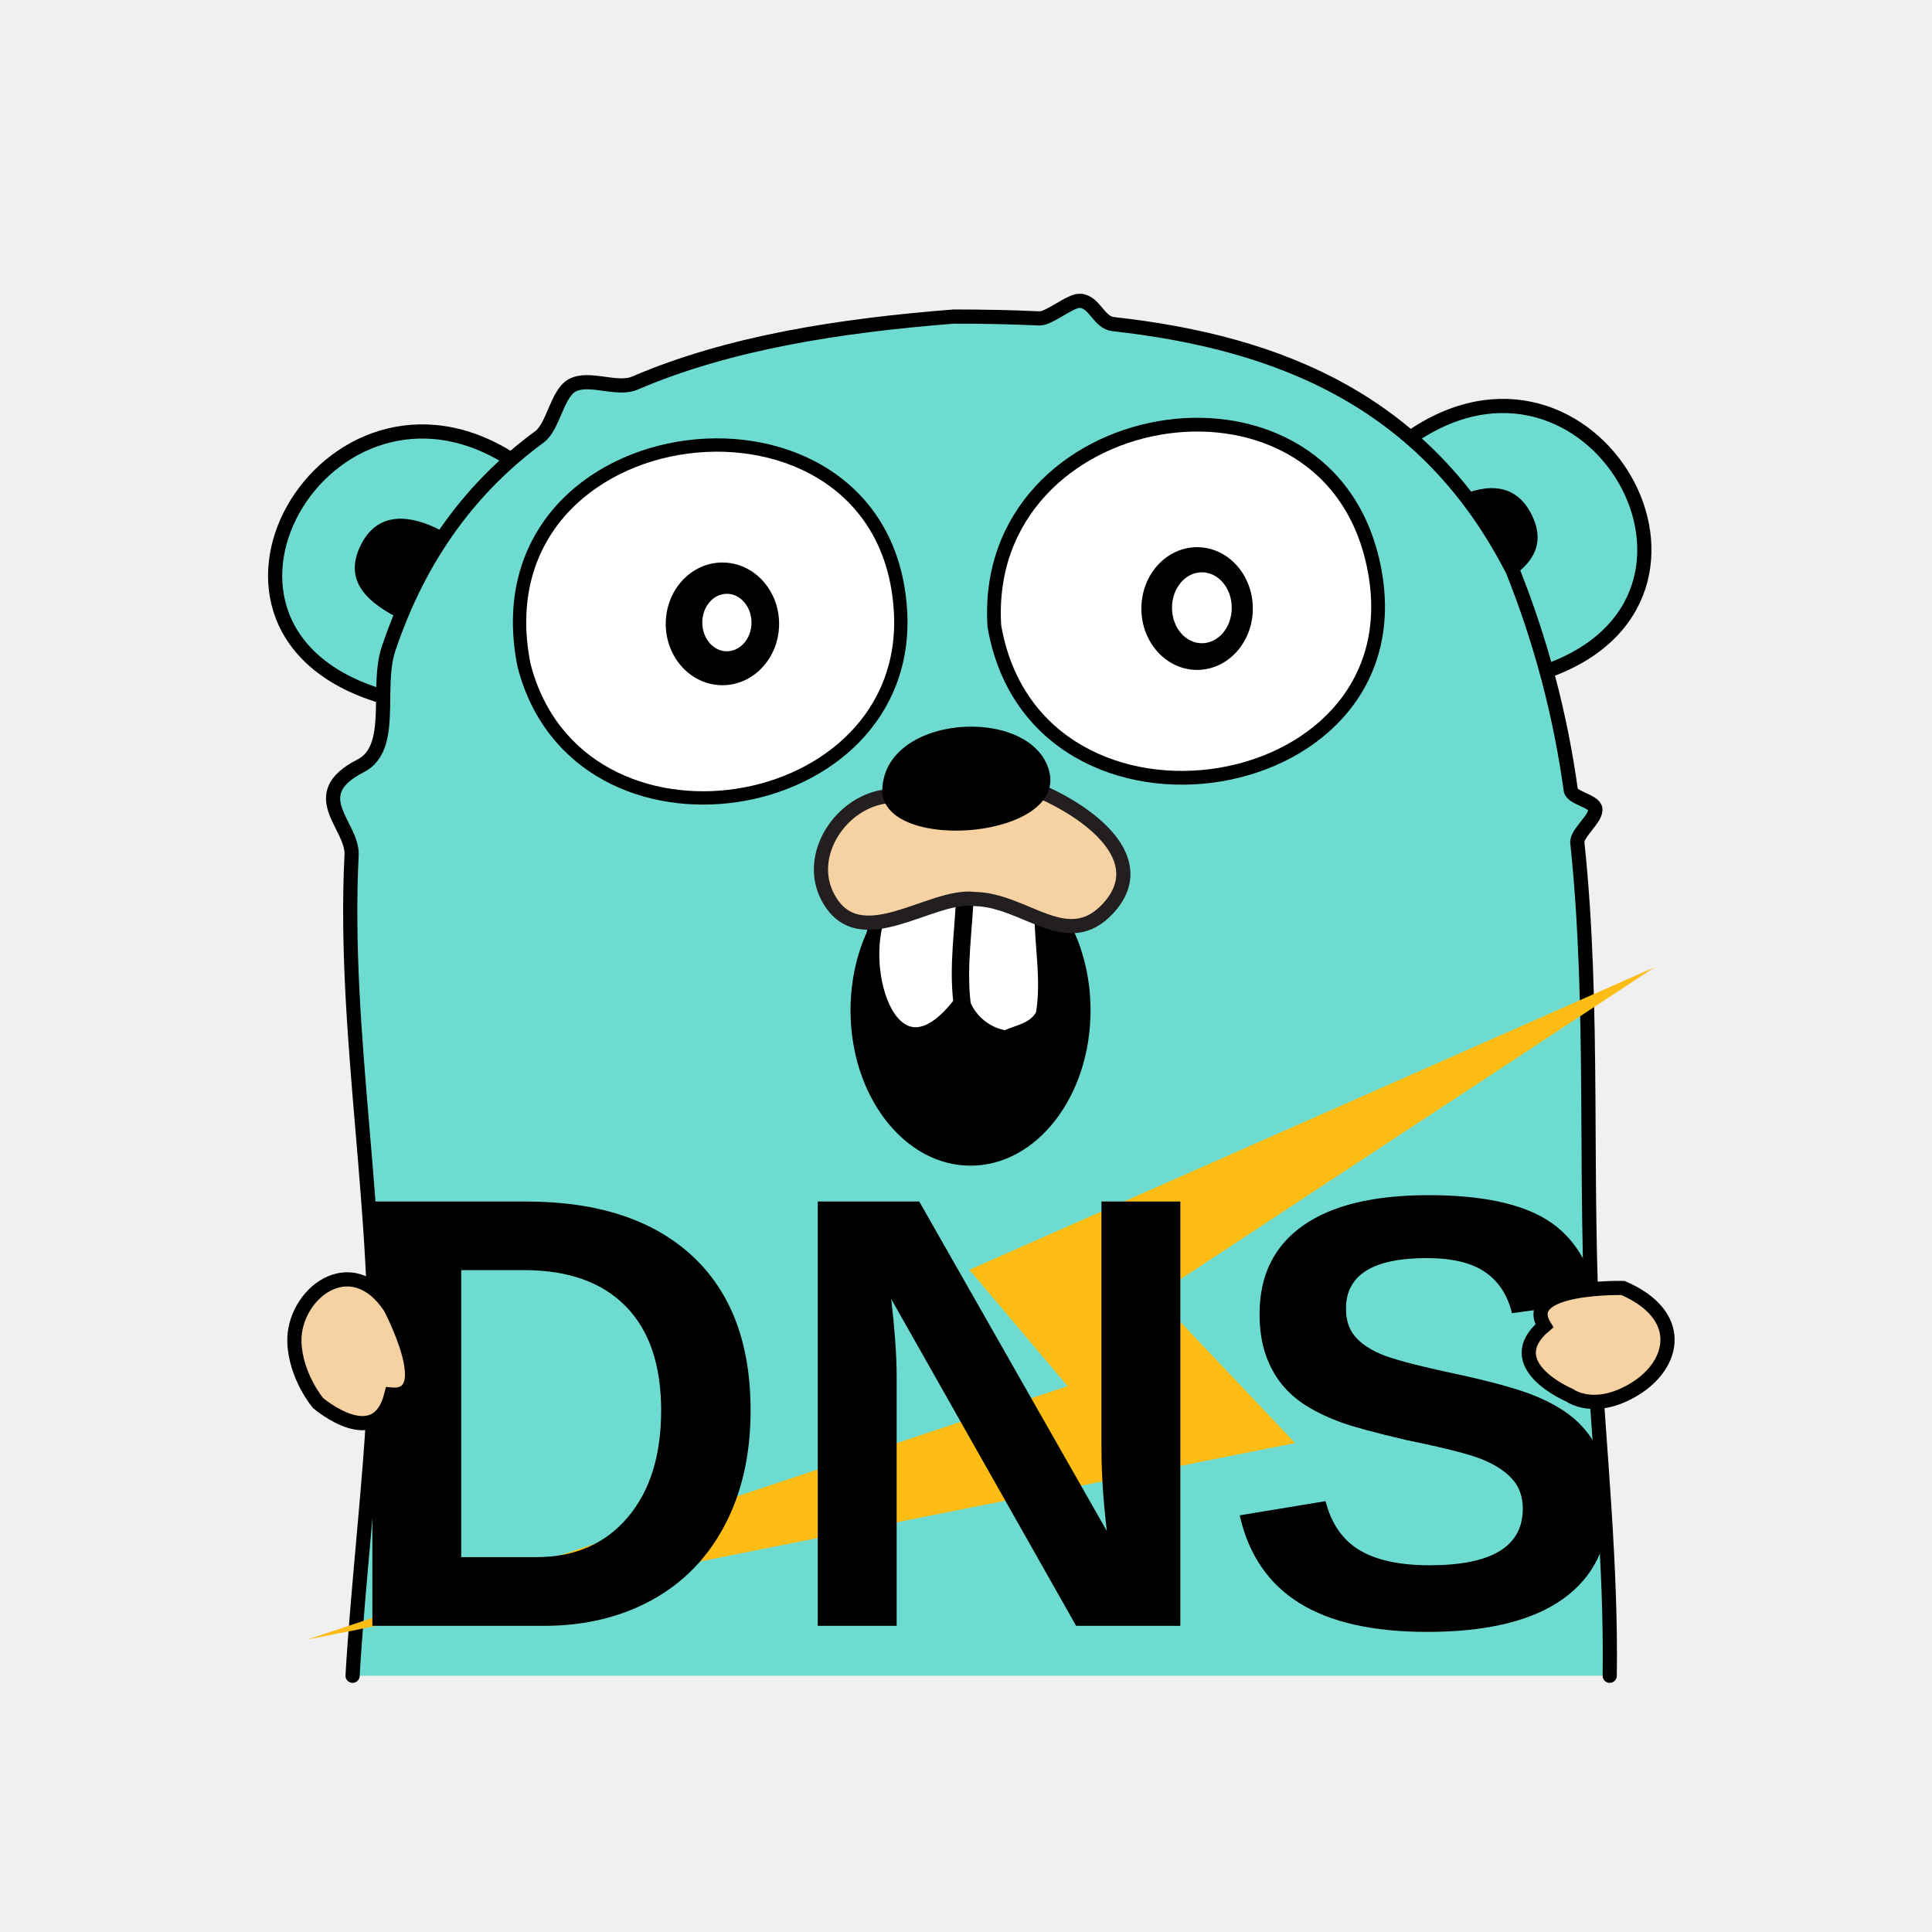
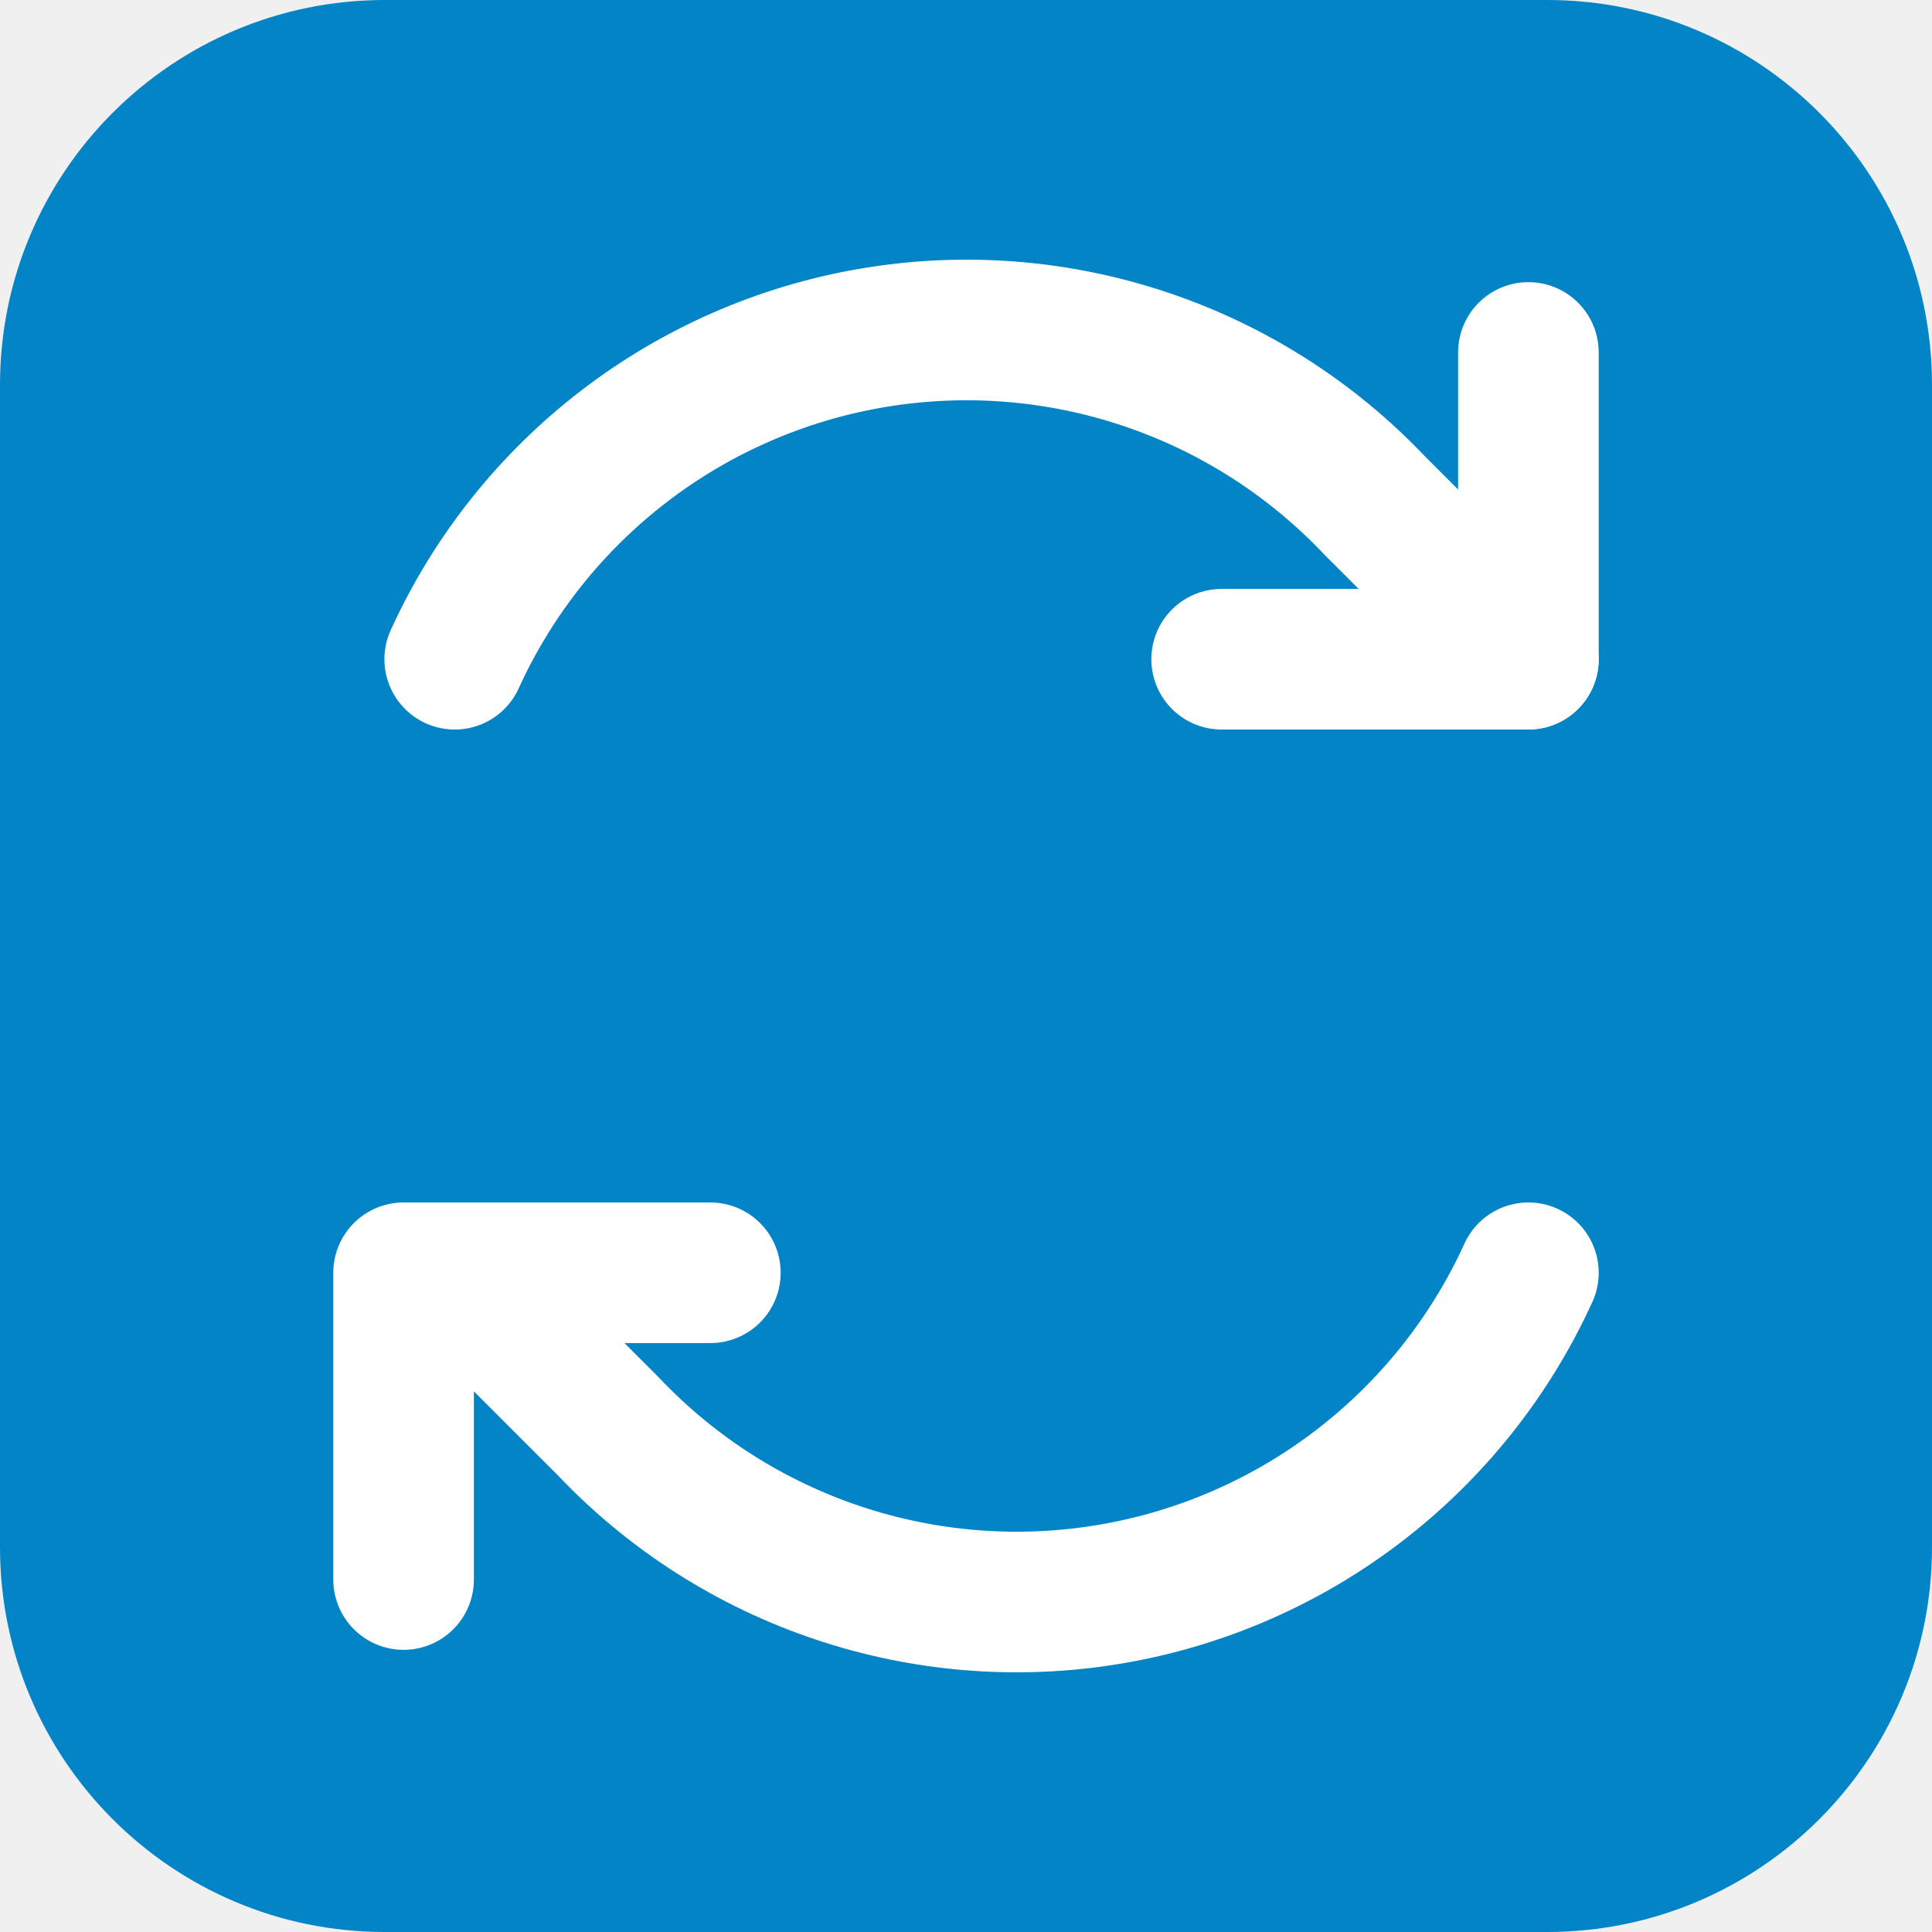
- <svg xmlns="http://www.w3.org/2000/svg" id="レイヤー_1" data-name="レイヤー 1" viewBox="0 0 512 512">
-   <g transform="translate(68.096 68.096) scale(1.252693)">
-     <defs>
-       <style>.cls-1{fill:#6edbd1;}.cls-1,.cls-10,.cls-3,.cls-4,.cls-5{stroke:#000;}.cls-1,.cls-10,.cls-3,.cls-4,.cls-5,.cls-7{stroke-linecap:round;}.cls-1,.cls-10,.cls-5,.cls-7{stroke-width:3px;}.cls-1,.cls-10,.cls-2,.cls-3,.cls-4,.cls-5,.cls-6,.cls-7{fill-rule:evenodd;}.cls-3,.cls-4,.cls-5,.cls-6{fill:#fff;}.cls-3{stroke-width:2.91px;}.cls-4{stroke-width:2.82px;}.cls-10,.cls-7{fill:#f6d2a2;}.cls-7{stroke:#231f20;}.cls-8{fill:#febd15;}.cls-9{font-size:130.48px;font-family:Arial-BoldMT, Arial;font-weight:700;}</style>
-     </defs>
-     <path class="cls-1" d="M27.31,93.21C-21.42,79.51,14.81,17.51,54,43Z" />
-     <path class="cls-1" d="M243.83,38.36c38.57-27.09,73.43,34,28.6,49.42Z" />
-     <path class="cls-2" d="M29.34,76.09c-6.43-3.4-11.14-8-7.21-15.46C25.77,53.75,32.53,54.5,39,57.9Z" />
-     <path class="cls-2" d="M262.27,69.62c6.43-3.4,11.15-8,7.21-15.45-3.64-6.89-10.4-6.14-16.83-2.74Z" />
-     <path class="cls-1" d="M286.18,300.15c.34-23.18-2.14-47.14-3.42-69-2.1-35.74.3-72-3.43-107.23-.21-2,4.06-5.13,3.81-7.14-.22-1.71-4.95-2.29-5.2-4A197.91,197.91,0,0,0,265.7,66.46c-18.2-35.8-49.18-48.33-84.54-52.25-3.11-.34-3.88-4.71-7-4.93-2.08-.15-6.55,3.82-8.65,3.72-6-.28-12-.39-18.12-.39-24.14,1.91-47.5,5.51-67.46,14.08-3.81,1.63-9.76-1.51-13.31.51-3.15,1.8-3.94,8.72-6.86,10.86-14,10.27-25.13,24.63-31.93,44.86-2.76,8.23,1.52,21-5.94,24.76-12,6.15-1.55,12.56-1.87,18.86-1.9,38,6.3,76.48,4.75,114.88-.66,16.19-3.48,40.24-4.54,58.73" />
-     <path class="cls-3" d="M156,78.1c8.76,50.92,92,37.46,80-13.89C225.27,18.15,153,30.9,156,78.1" />
-     <path class="cls-4" d="M56.49,86.34c11.35,44.33,82.33,33,79.65-11.49-3.2-53.25-90.5-43-79.65,11.49" />
-     <ellipse cx="150.96" cy="159.38" rx="25.39" ry="32.86" />
-     <path class="cls-5" d="M166,139.21c0,6.62,1.5,14,.25,21.09-1.69,3.2-5,3.53-7.87,4.83a11.59,11.59,0,0,1-8.86-6.92c-1-8,.38-15.82.64-23.86Z" />
-     <ellipse cx="98.47" cy="77.62" rx="11.99" ry="12.98" />
-     <path class="cls-6" d="M104.62,77.34c0,3.36-2.33,6.08-5.21,6.08s-5.2-2.72-5.2-6.08,2.33-6.08,5.2-6.08S104.62,74,104.62,77.34Z" />
-     <ellipse cx="198.89" cy="74.38" rx="11.79" ry="12.98" />
-     <path class="cls-6" d="M206.22,74.21c0,4.15-2.83,7.51-6.32,7.51s-6.32-3.36-6.32-7.51,2.83-7.5,6.32-7.5S206.22,70.07,206.22,74.21Z" />
-     <path class="cls-5" d="M131.75,138.49c-5.23,12.67,2.91,38,17.1,19.32-1-8,.38-15.82.63-23.86Z" />
-     <path class="cls-7" d="M133.54,114.08c-9.75.83-17.72,12.42-12.65,21.59,6.71,12.14,21.69-1.08,31,.16,10.73.22,19.53,11.35,28.16,2,9.59-10.39-4.13-20.5-14.86-25Z" />
-     <path class="cls-2" d="M132.31,113.57c-.72-16.88,31.47-19,35.27-4.86s-33.69,17.38-35.27,4.86Z" />
-     <polygon id="lighting_bolt" data-name="lighting bolt" class="cls-8" points="10.65 292.5 171.49 238.88 150.71 214.26 295.68 150.26 190.09 219.74 219.64 250.92 10.65 292.5" />
-     <text class="cls-9" transform="translate(15.68 289.59)">DNS</text>
-     <path class="cls-10" d="M28.18,222.19s10.24,19.32.26,18.47c-3.07,12.48-15.52,1.79-15.52,1.79s-4.76-5.64-5-12.91C7.61,219.53,19.84,209.64,28.18,222.19Z" />
-     <path class="cls-10" d="M289,218.12s-21.86-.54-16.65,8c-9.79,8.31,5.33,14.68,5.33,14.68s5.22,3.92,13.78-1.3S302.25,223.86,289,218.12Z" />
+ <svg xmlns="http://www.w3.org/2000/svg" viewBox="0 0 512 512">
+   <rect width="512" height="512" rx="102" fill="#0284c7" />
+   <g transform="translate(-177.586,-177.586) scale(1.69369)">
+     <path d="M176 208a88 88 0 01144-24l24 24M344 304a88 88 0 01-144 24l-24-24" fill="none" stroke="#fff" stroke-width="22" stroke-linecap="round" />
+     <path d="M344 160v48h-48M168 352v-48h48" fill="none" stroke="#fff" stroke-width="22" stroke-linecap="round" stroke-linejoin="round" />
  </g>
</svg>
